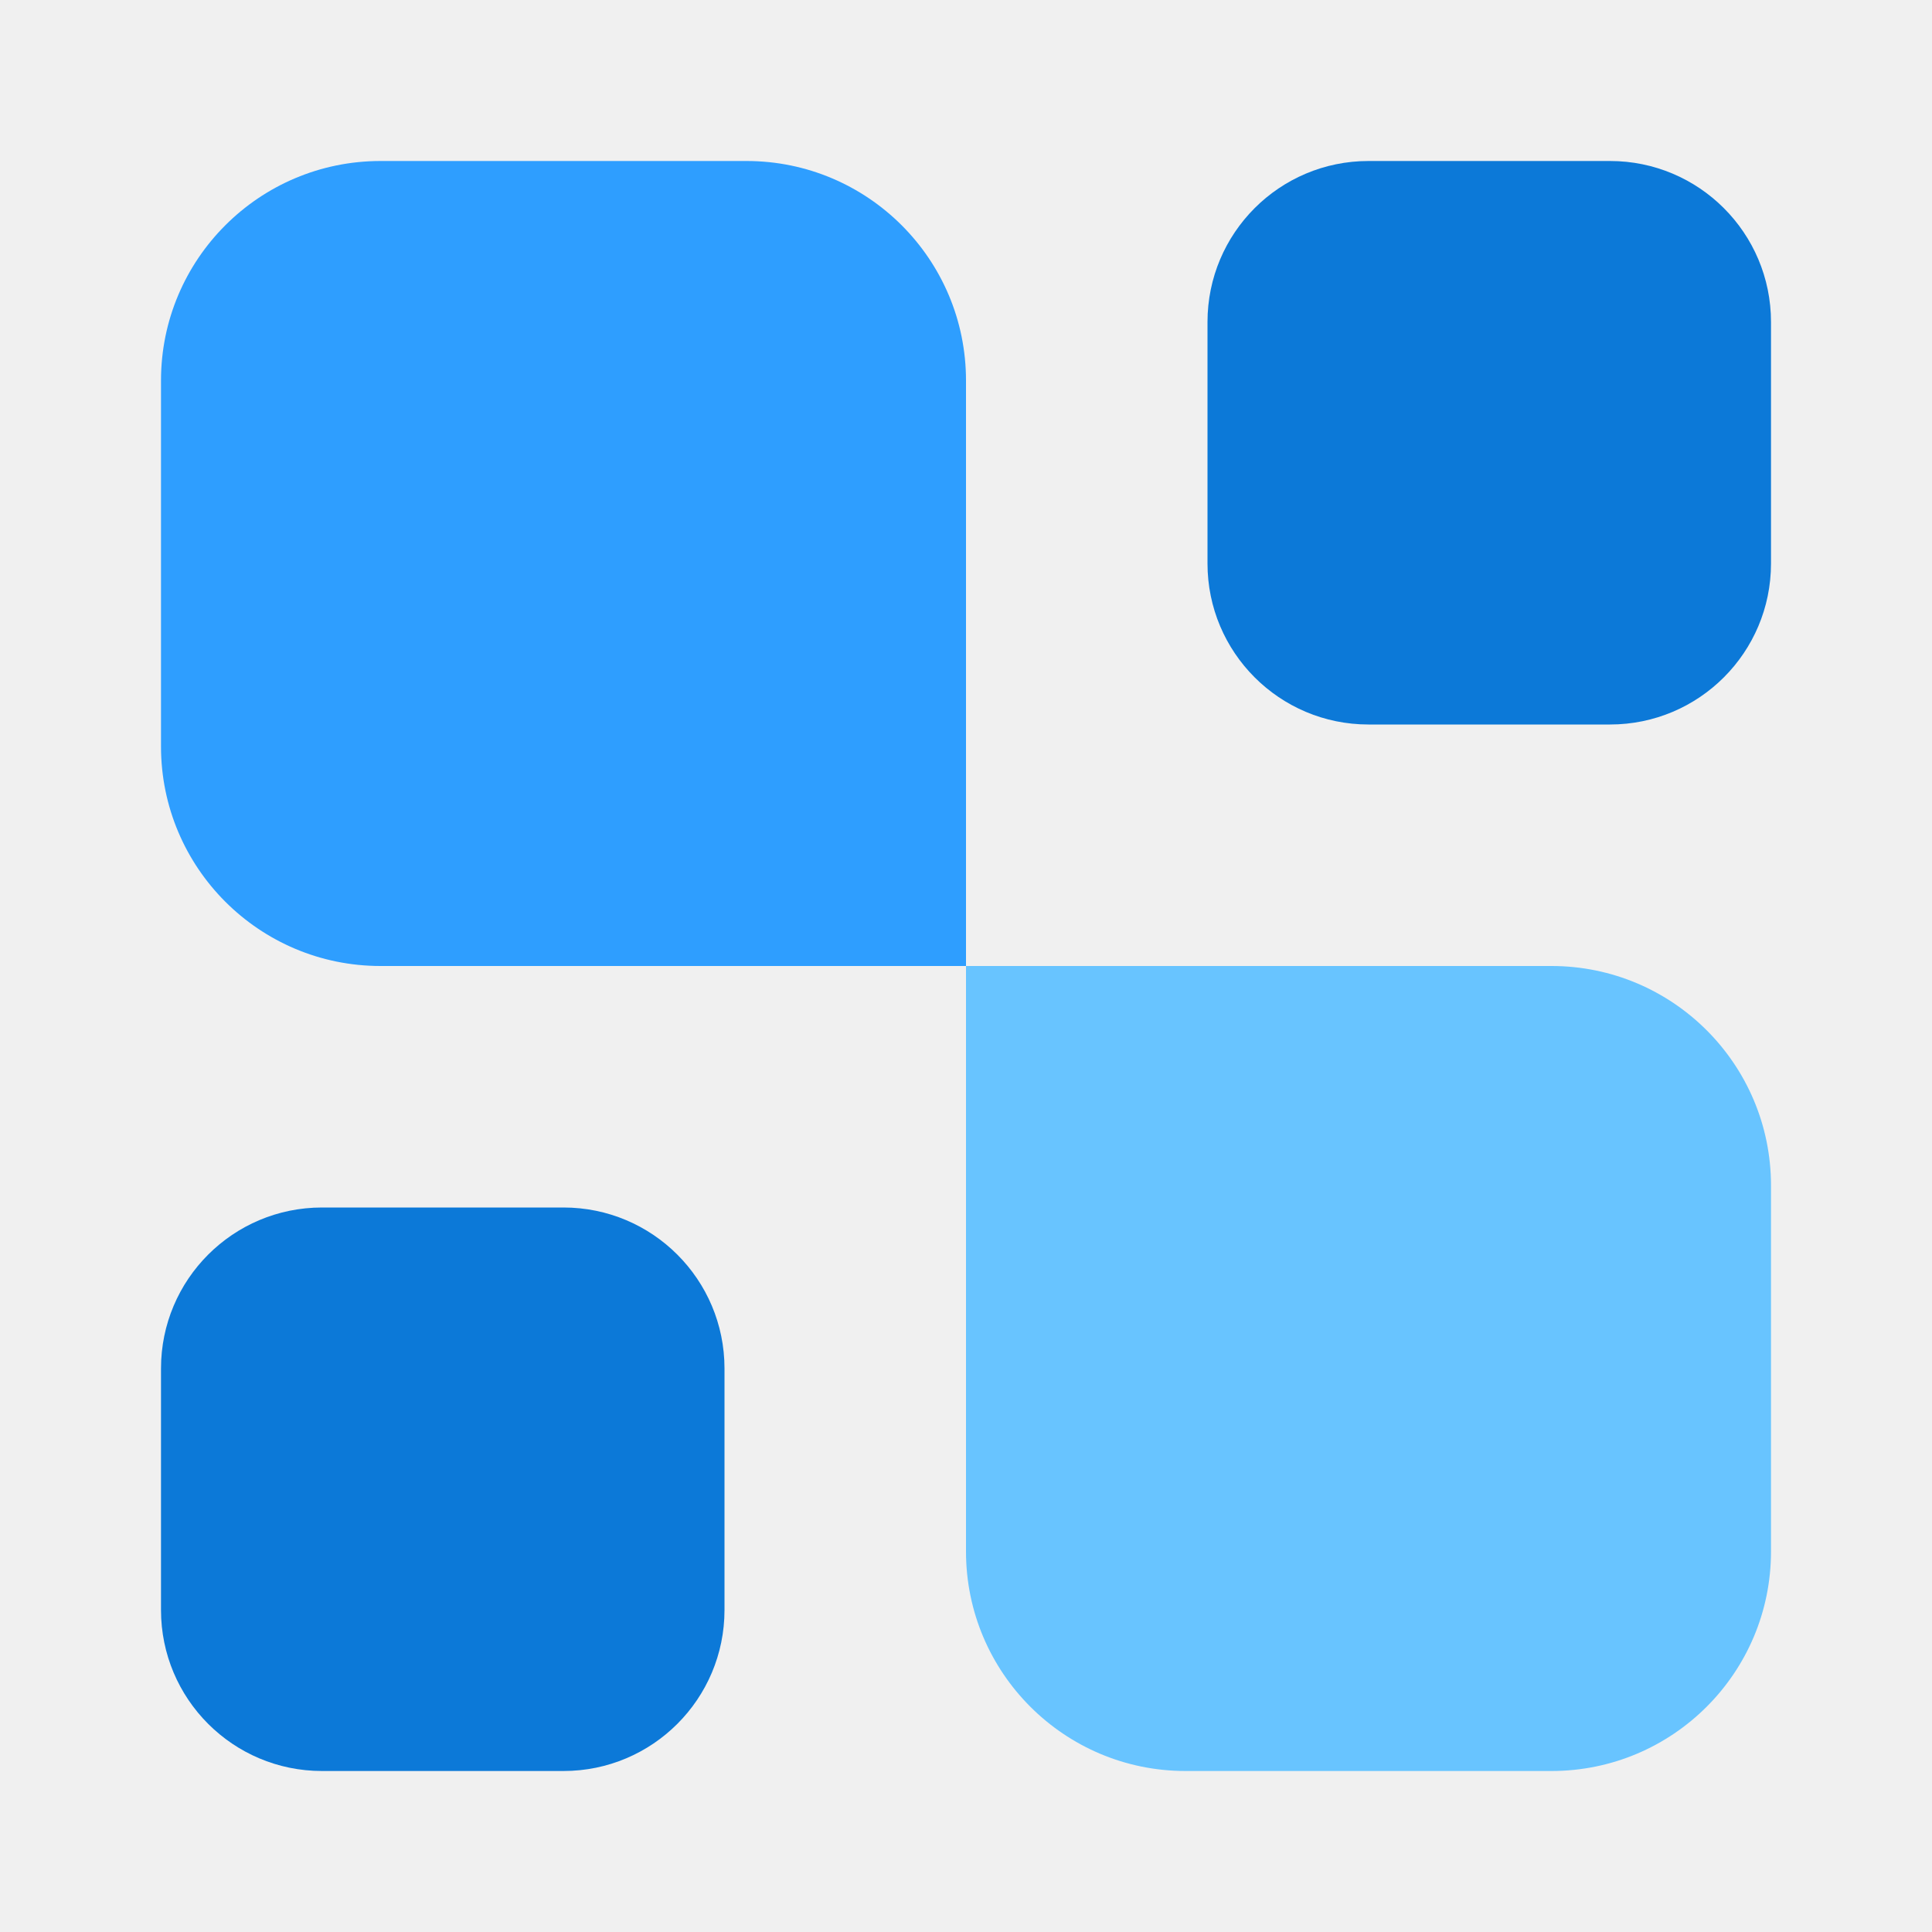
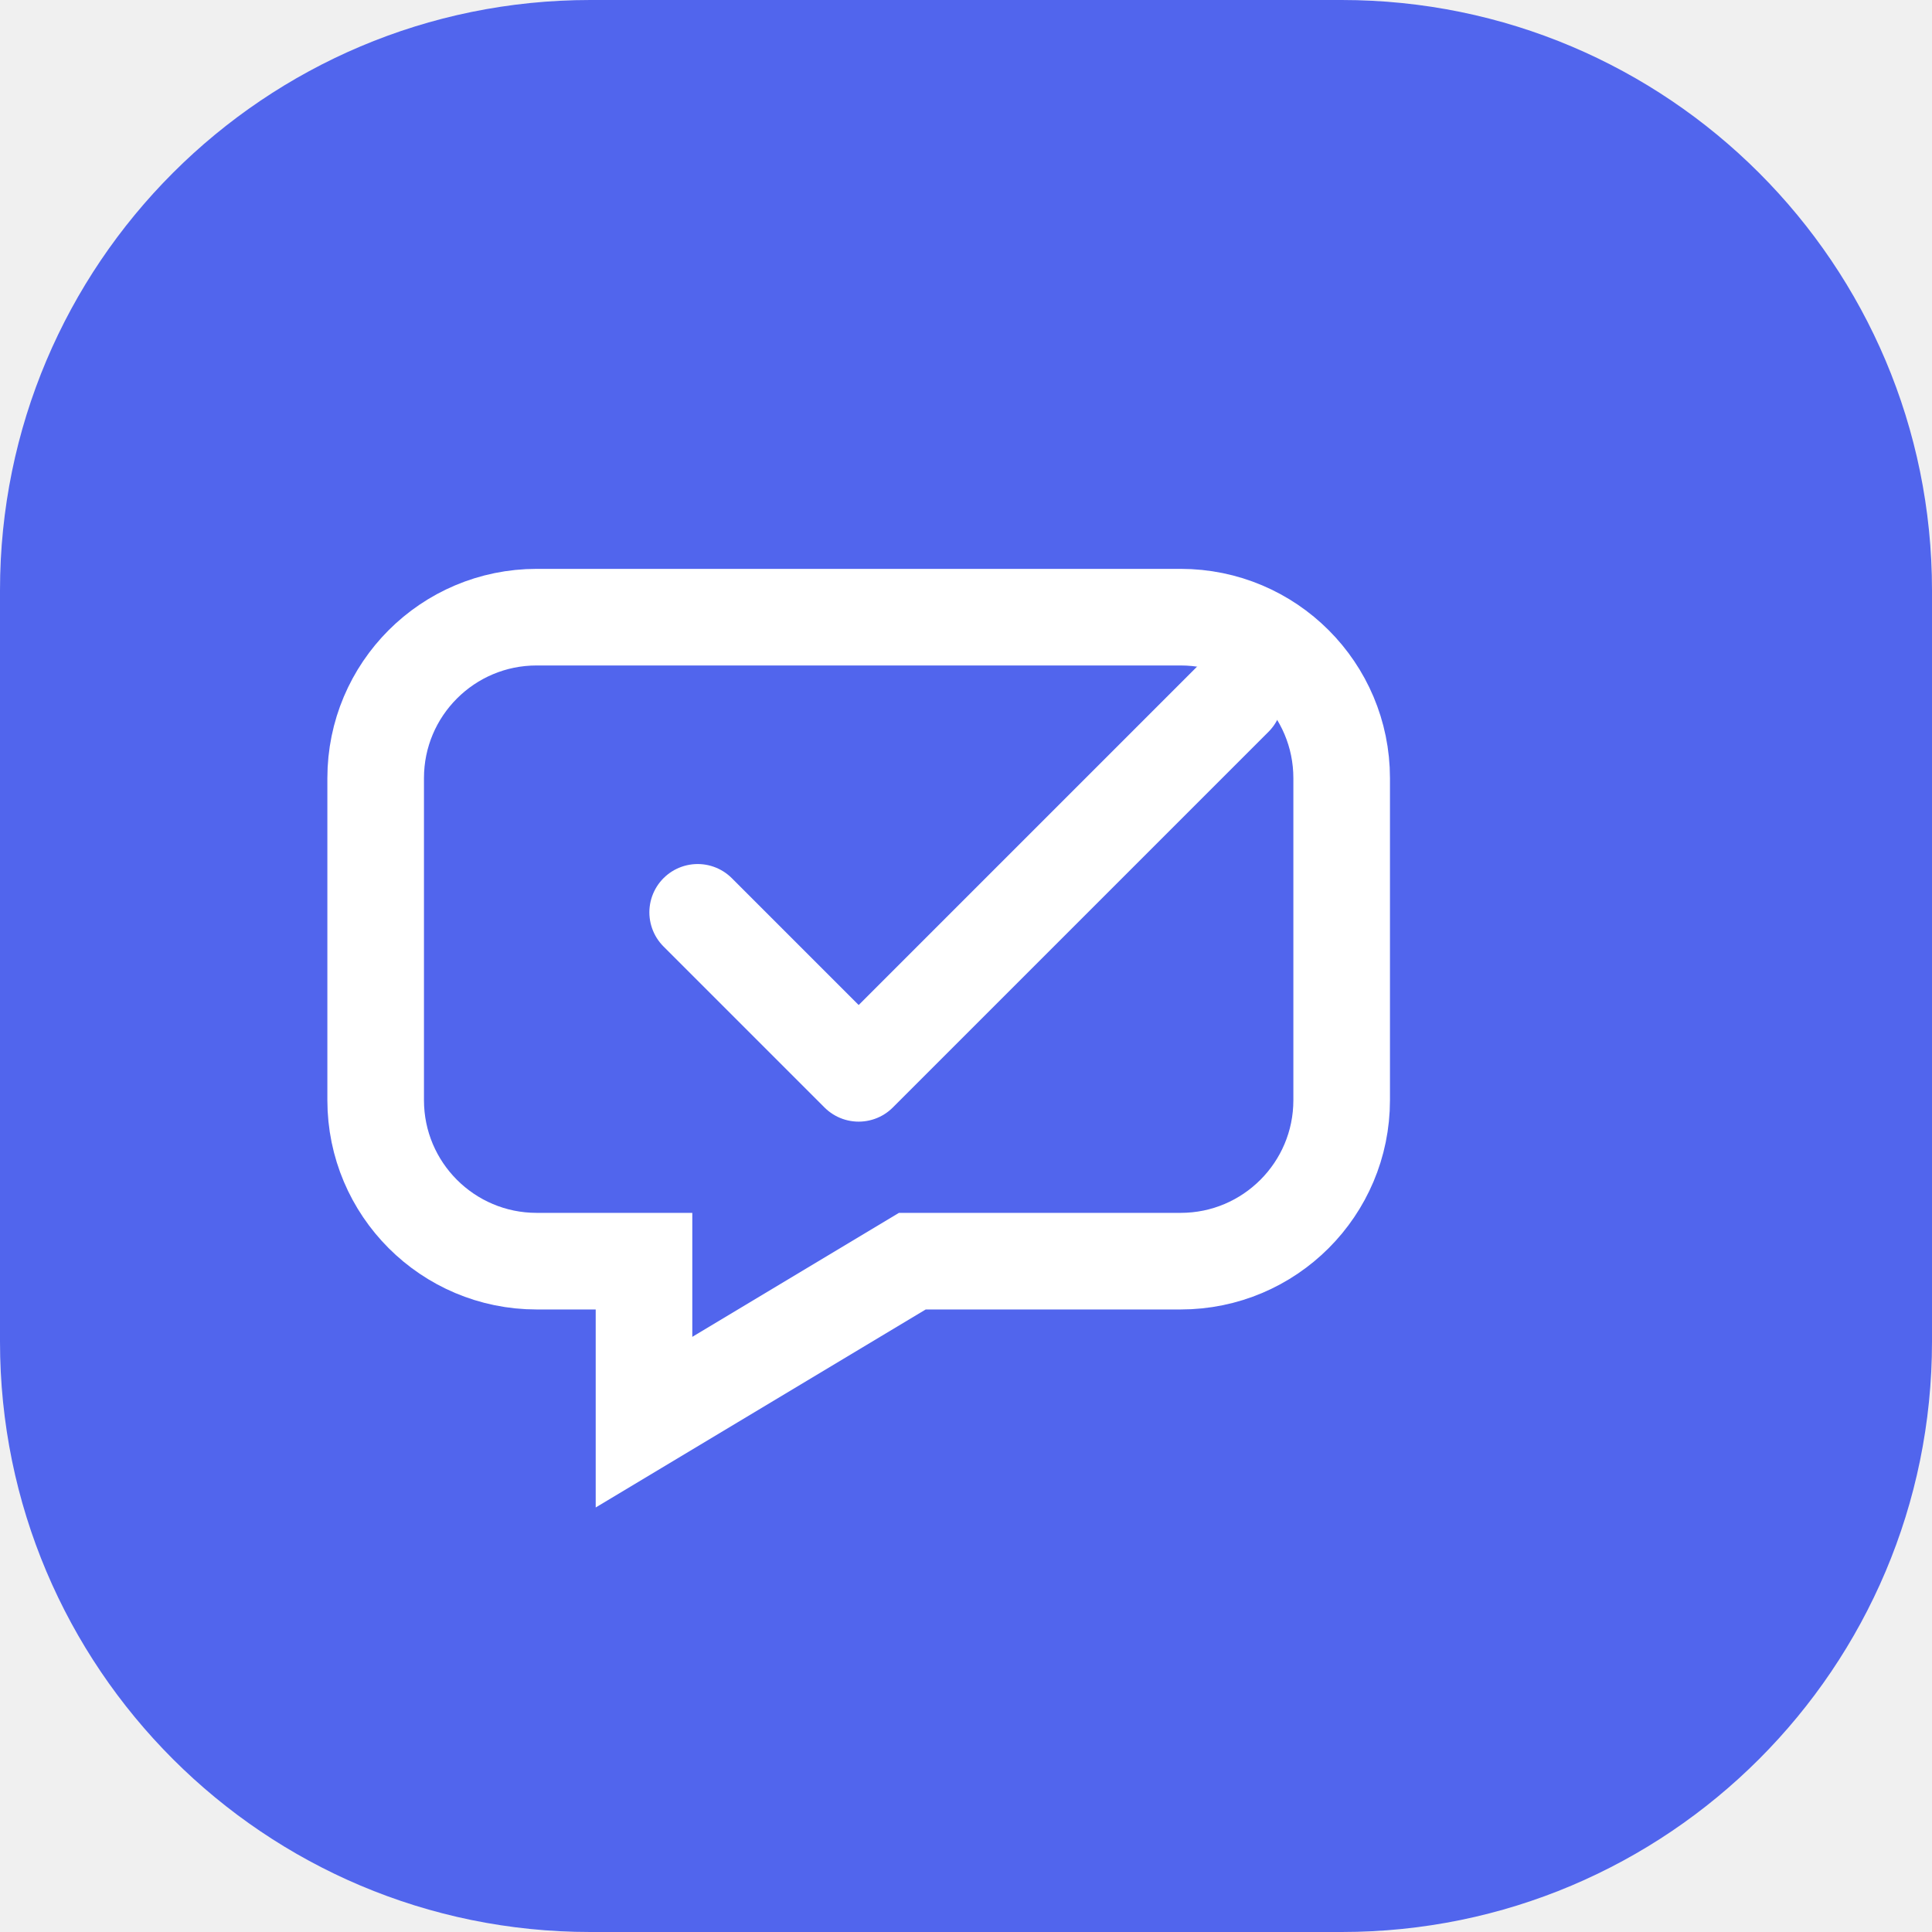
- <svg xmlns="http://www.w3.org/2000/svg" width="24" height="24" viewBox="0 0 24 24" fill="none">
-   <path d="M22 19.273C22 20.779 20.779 22 19.273 22H14.727C13.221 22 12 20.779 12 19.273V12H19.273C20.779 12 22 13.221 22 14.727V19.273Z" fill="#68C4FF" />
-   <path d="M20 2C21.105 2 22 2.895 22 4V7C22 8.105 21.105 9 20 9H17C15.895 9 15 8.105 15 7V4C15 2.895 15.895 2 17 2H20Z" fill="#0C79D8" />
-   <path d="M7 15C8.105 15 9 15.895 9 17V20C9 21.105 8.105 22 7 22H4C2.895 22 2 21.105 2 20V17C2 15.895 2.895 15 4 15H7Z" fill="#0C79D8" />
-   <path d="M12 12H4.727C3.221 12 2 10.779 2 9.273V4.727C2 3.221 3.221 2 4.727 2H9.273C10.779 2 12 3.221 12 4.727V12Z" fill="#2E9EFF" />
+ <svg xmlns="http://www.w3.org/2000/svg" viewBox="0 0 36 36" fill="none">
+   <rect width="36" height="36" rx="11" fill="#5165ED" />
+   <path d="M10 11.5h12a3 3 0 0 1 3 3v6a3 3 0 0 1-3 3h-5l-5 3v-3h-2a3 3 0 0 1-3-3v-6a3 3 0 0 1 3-3Z" stroke="white" stroke-width="1.8" />
+   <path d="m13 17 3 3 7-7" stroke="white" stroke-width="1.8" stroke-linecap="round" stroke-linejoin="round" />
</svg>
